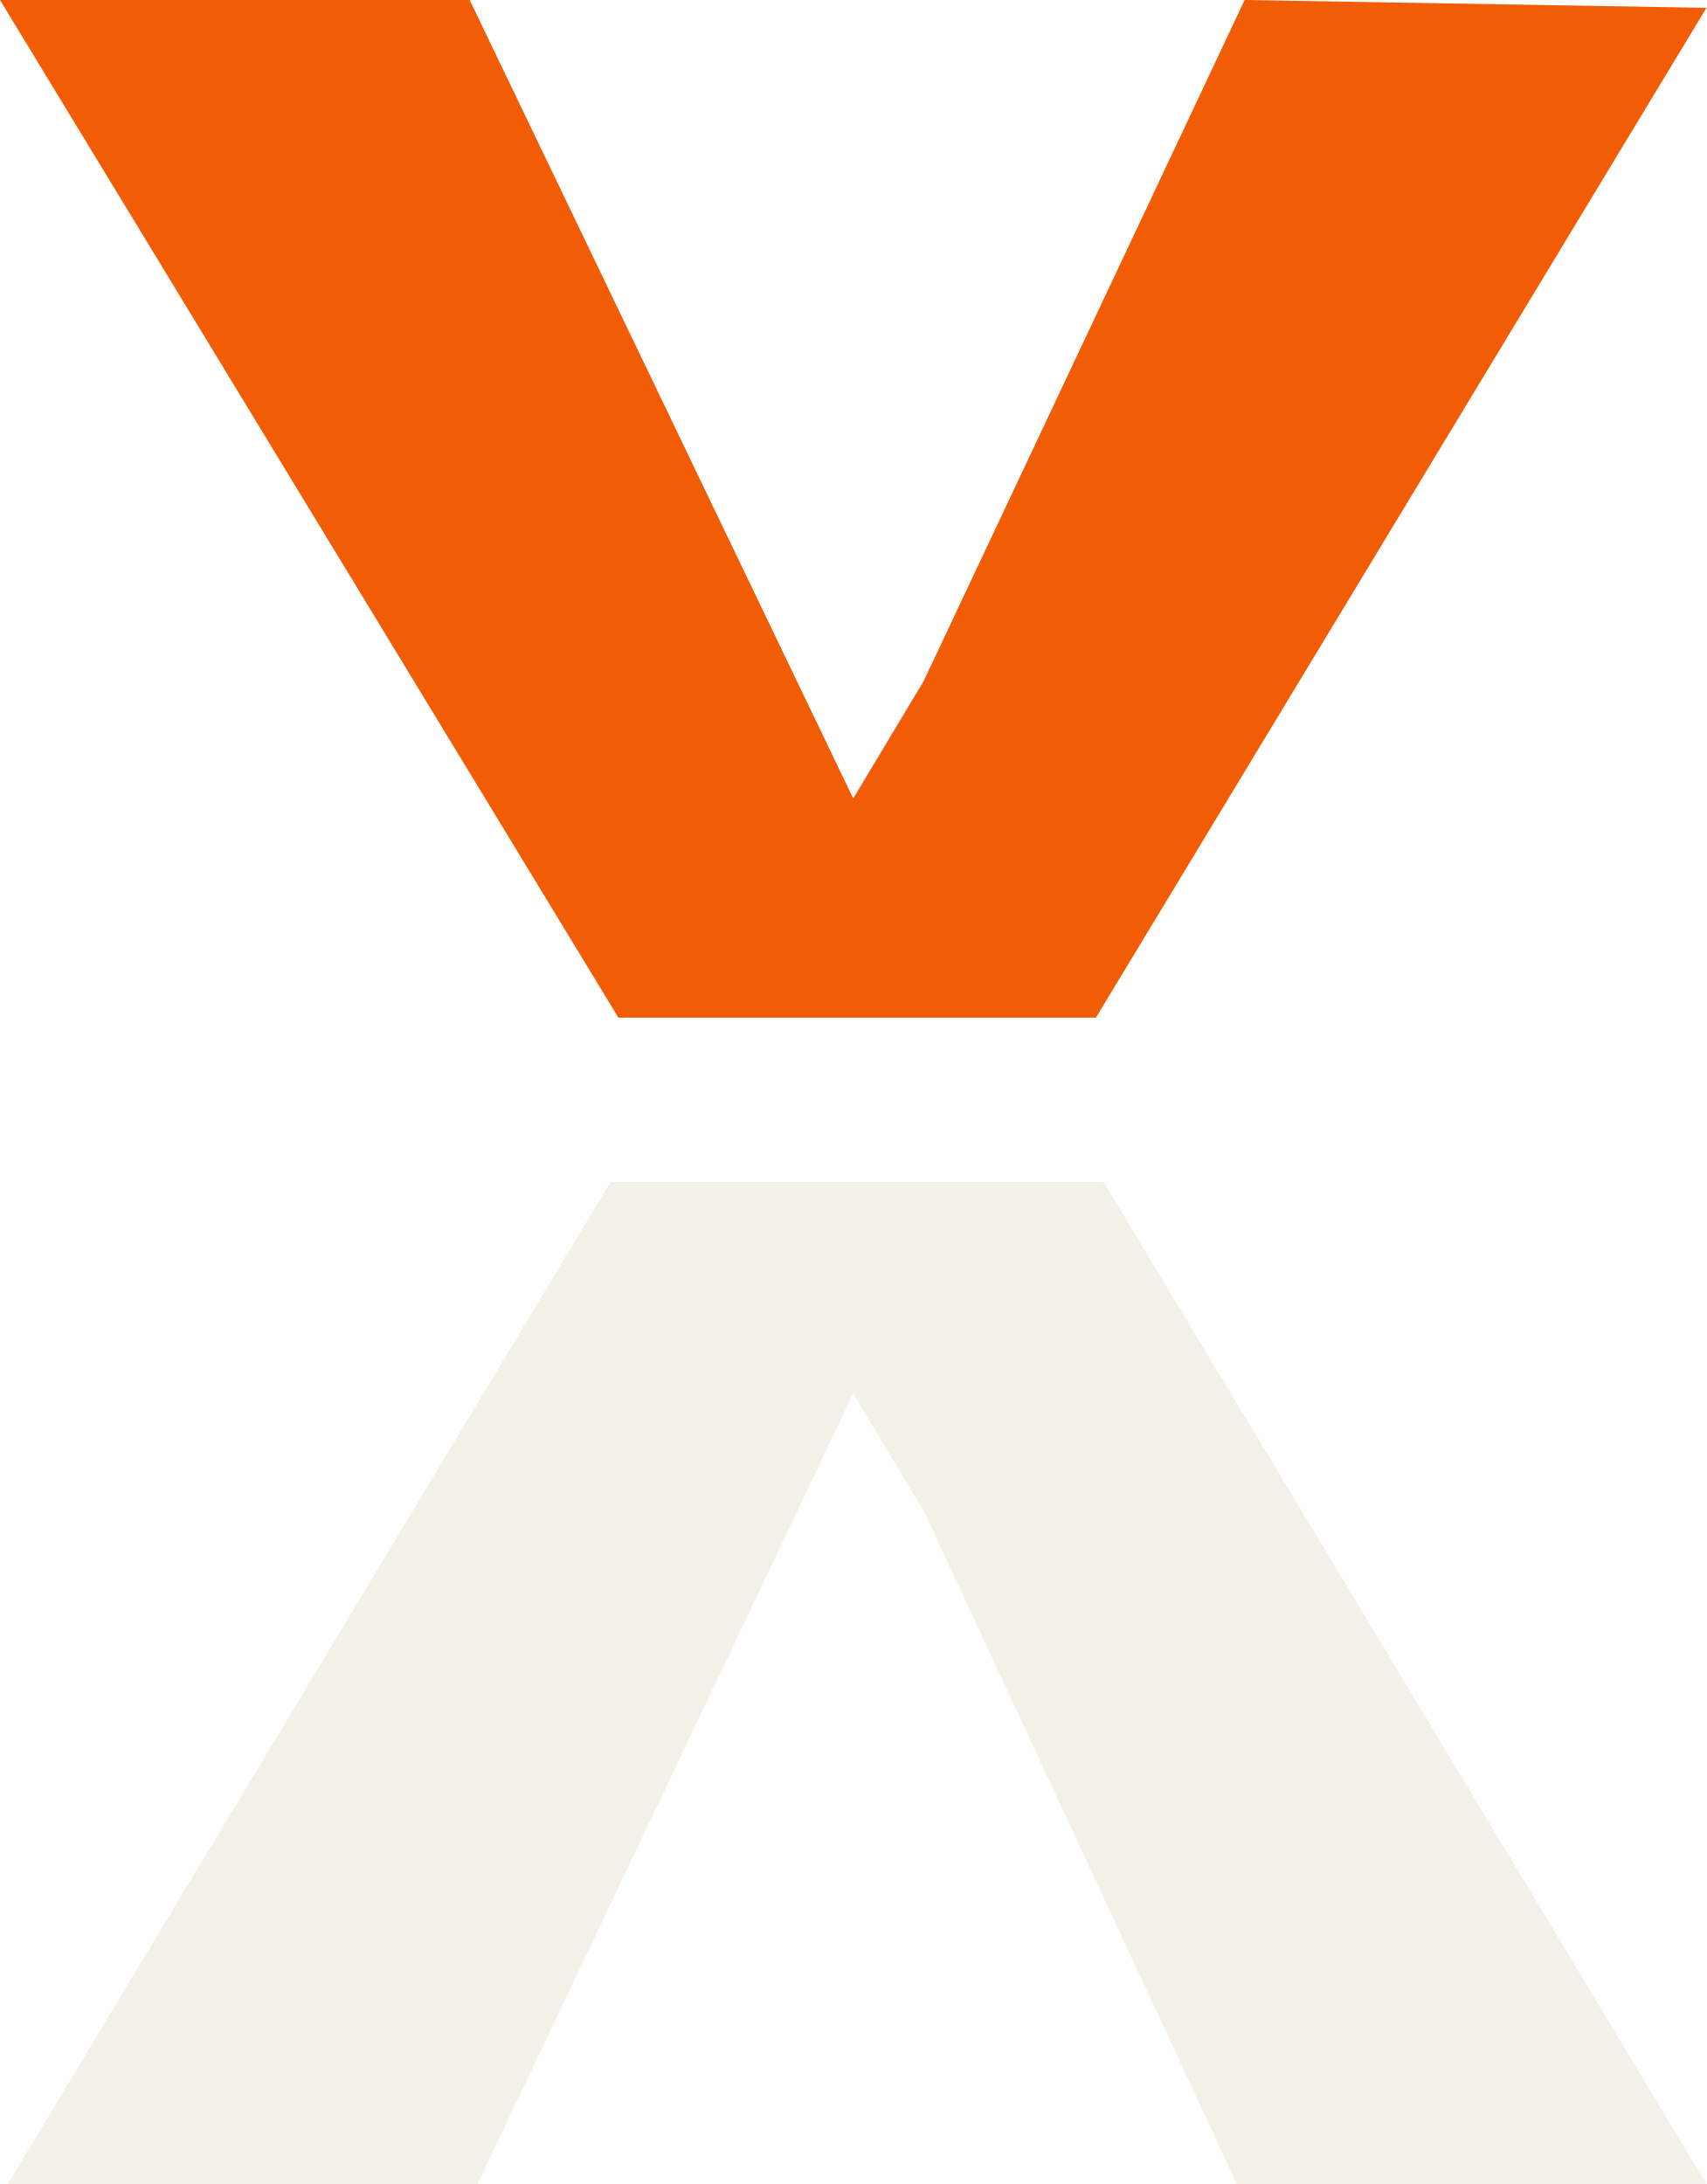
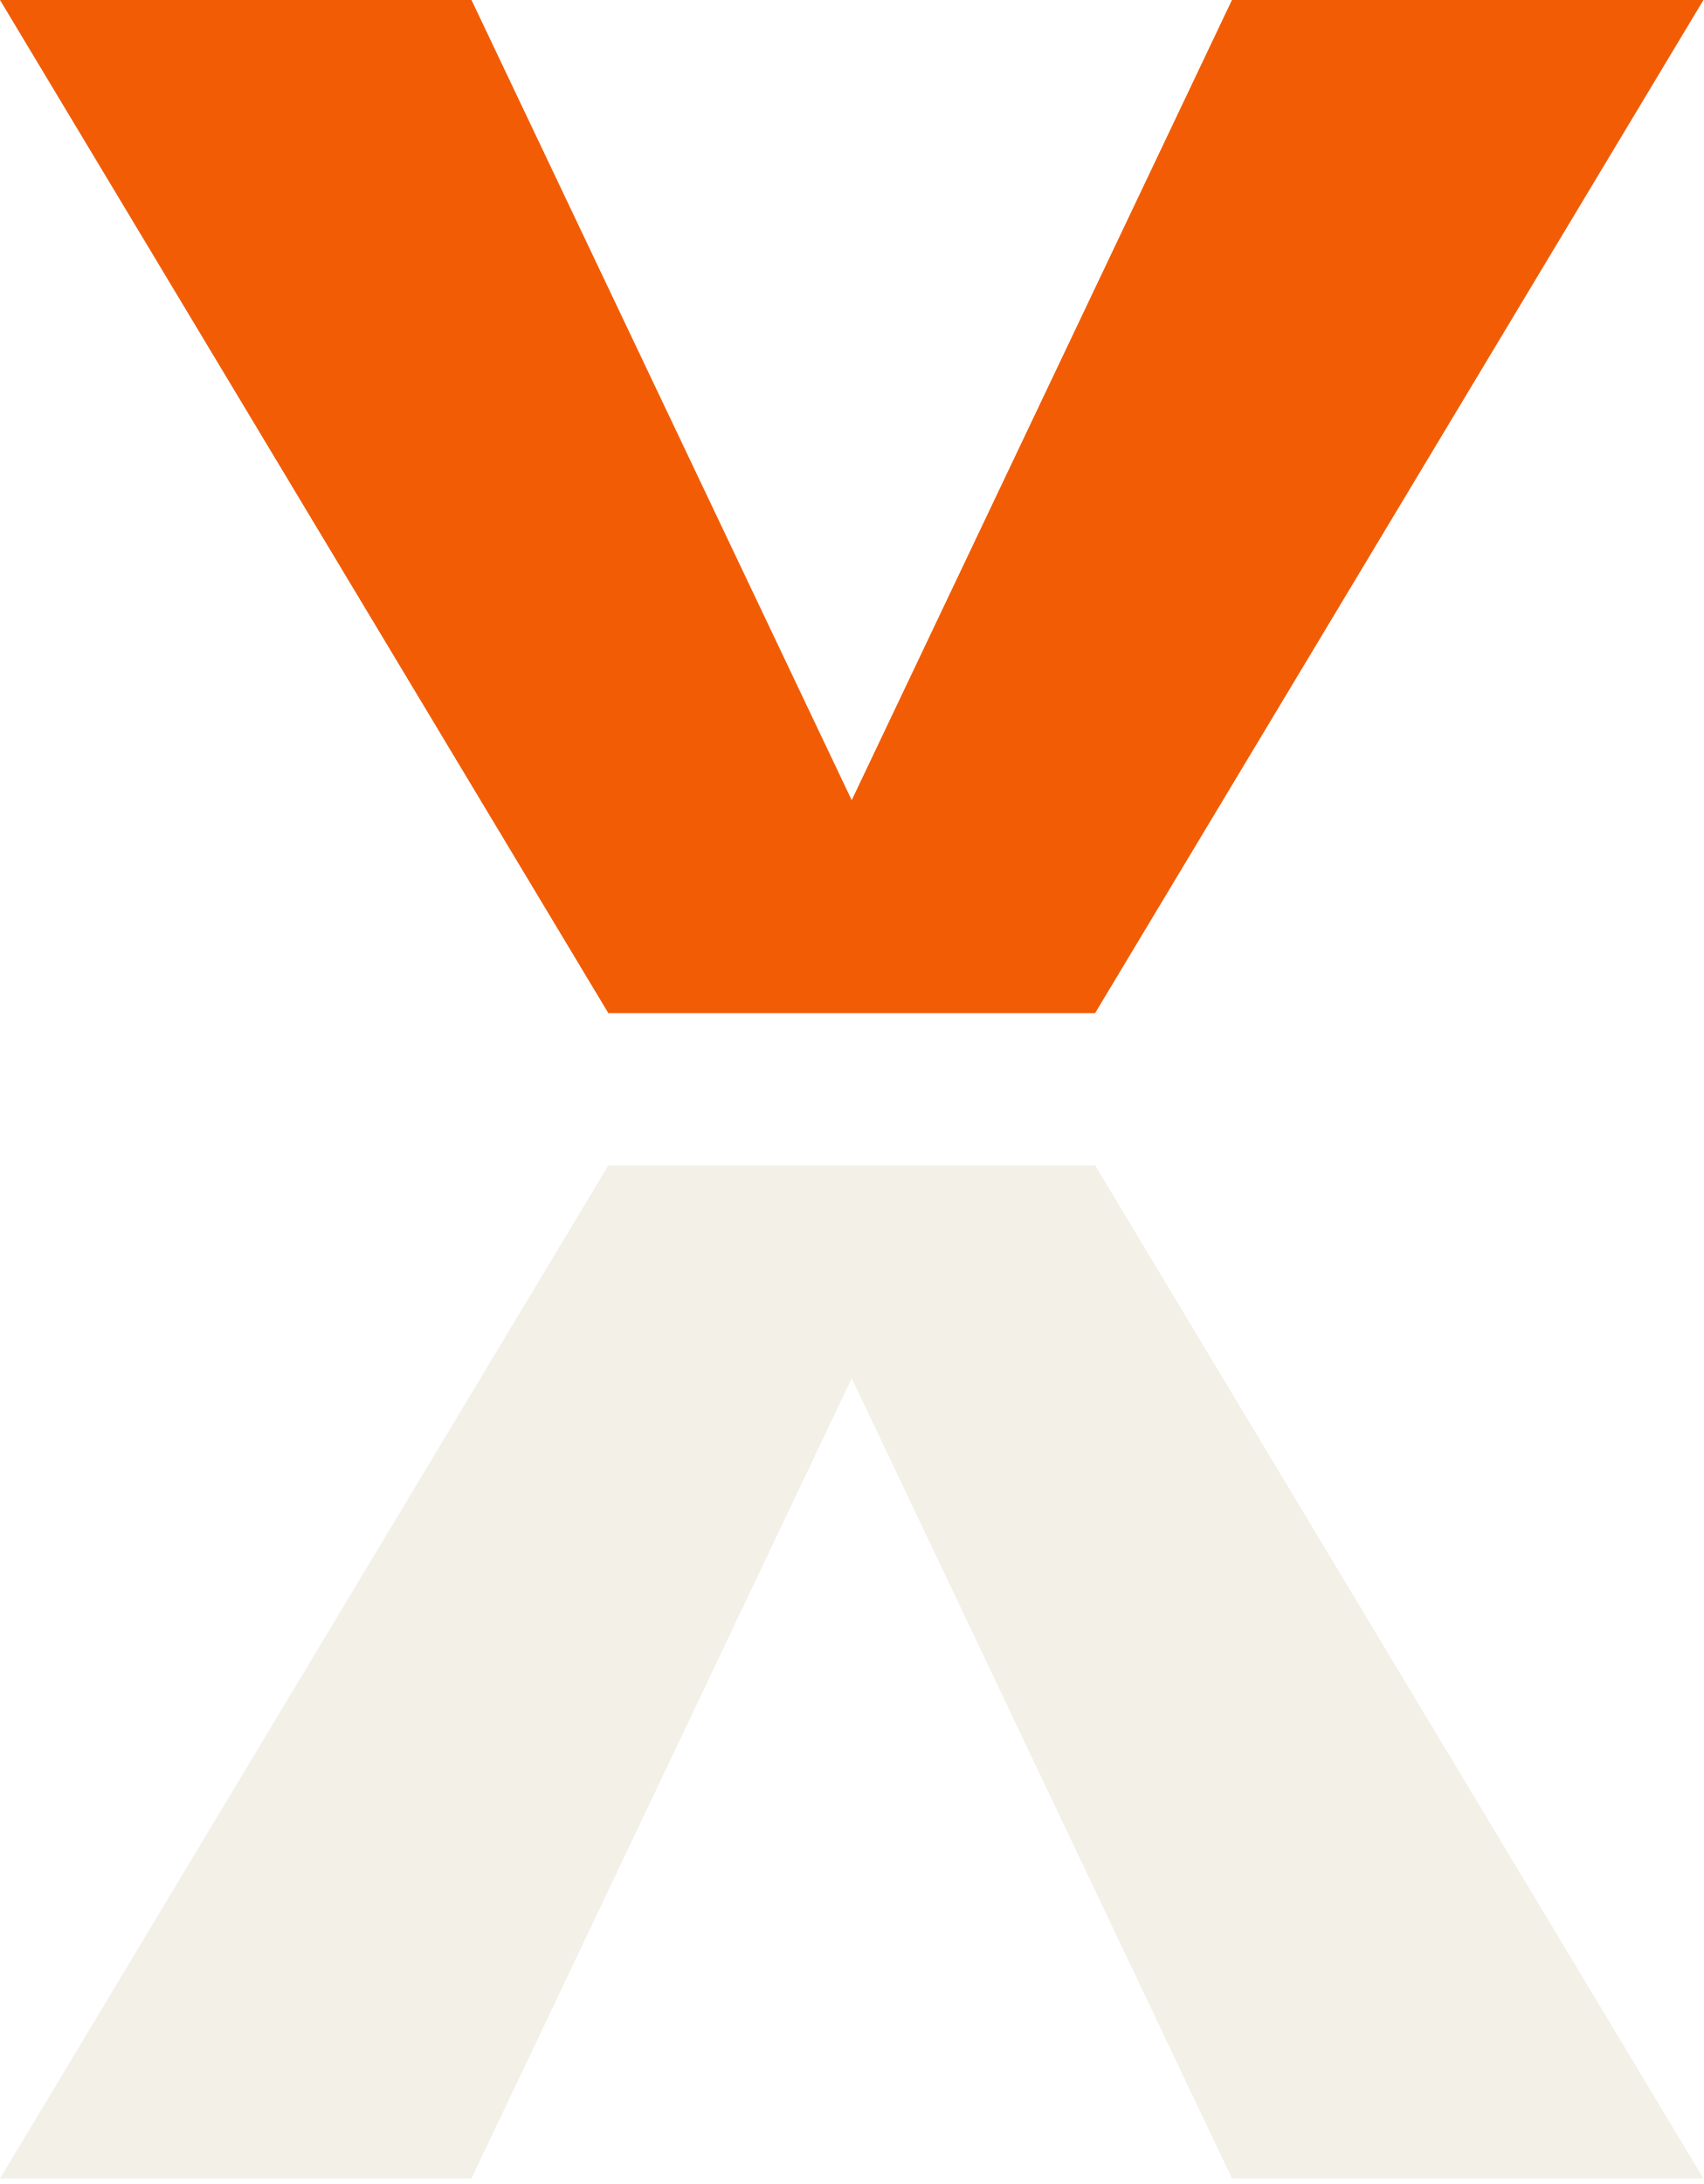
- <svg xmlns="http://www.w3.org/2000/svg" viewBox="370 300 218 279" role="img" aria-label="Shopvax">
-   <path fill="#F25C05" fill-rule="evenodd" d="M370,300 L449,430 L510,430 L588,301 L529,300 L488,387 L479,402 L430,300 Z" />
-   <path fill="#F3F0E8" fill-rule="evenodd" d="M371,579 L431,579 L479,478 L488,493 L528,579 L588,579 L511,451 L448,451 Z" />
+ <svg xmlns="http://www.w3.org/2000/svg" viewBox="370 300 220 282" role="img" aria-label="Shopvax">
+   <path fill="#F25C05" d="M370 300H430.893L480 403.321L529.107 300H590L511.429 430.821H448.571L370 300Z" />
+   <path fill="#F3F0E8" d="M370 581.286H430.893L480 477.964L529.107 581.286H590L511.429 450.464H448.571L370 581.286Z" />
</svg>
